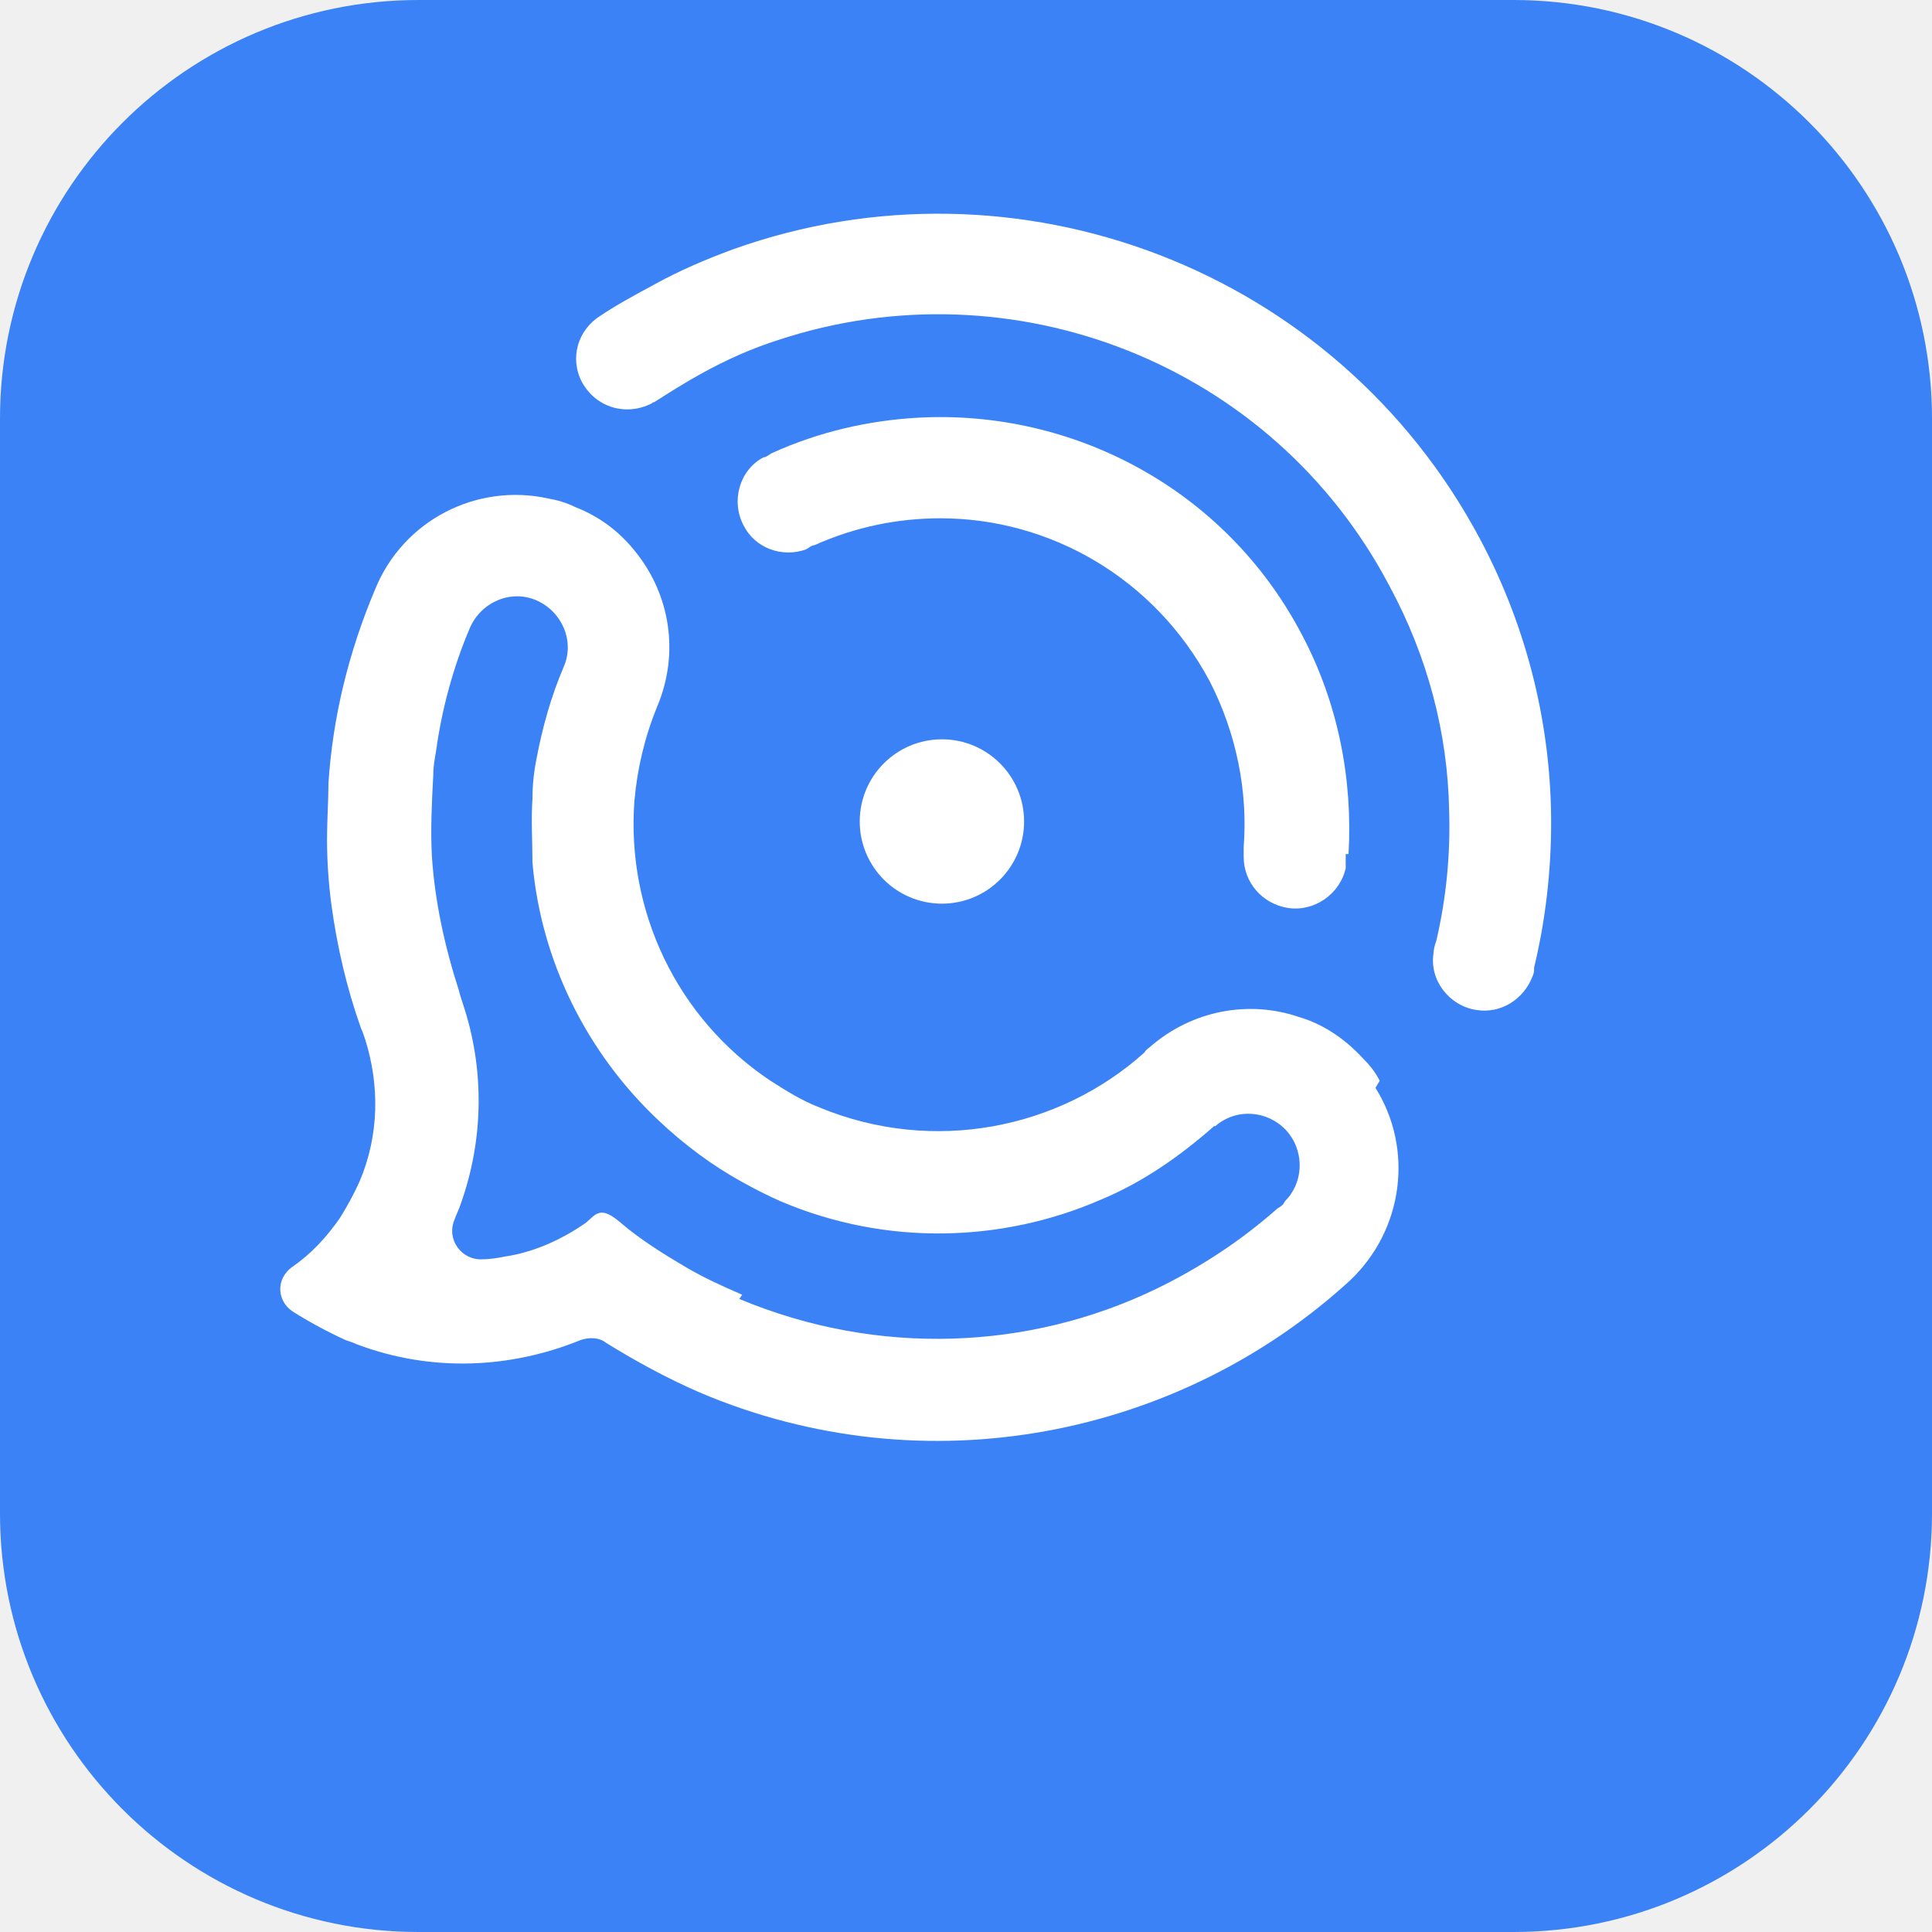
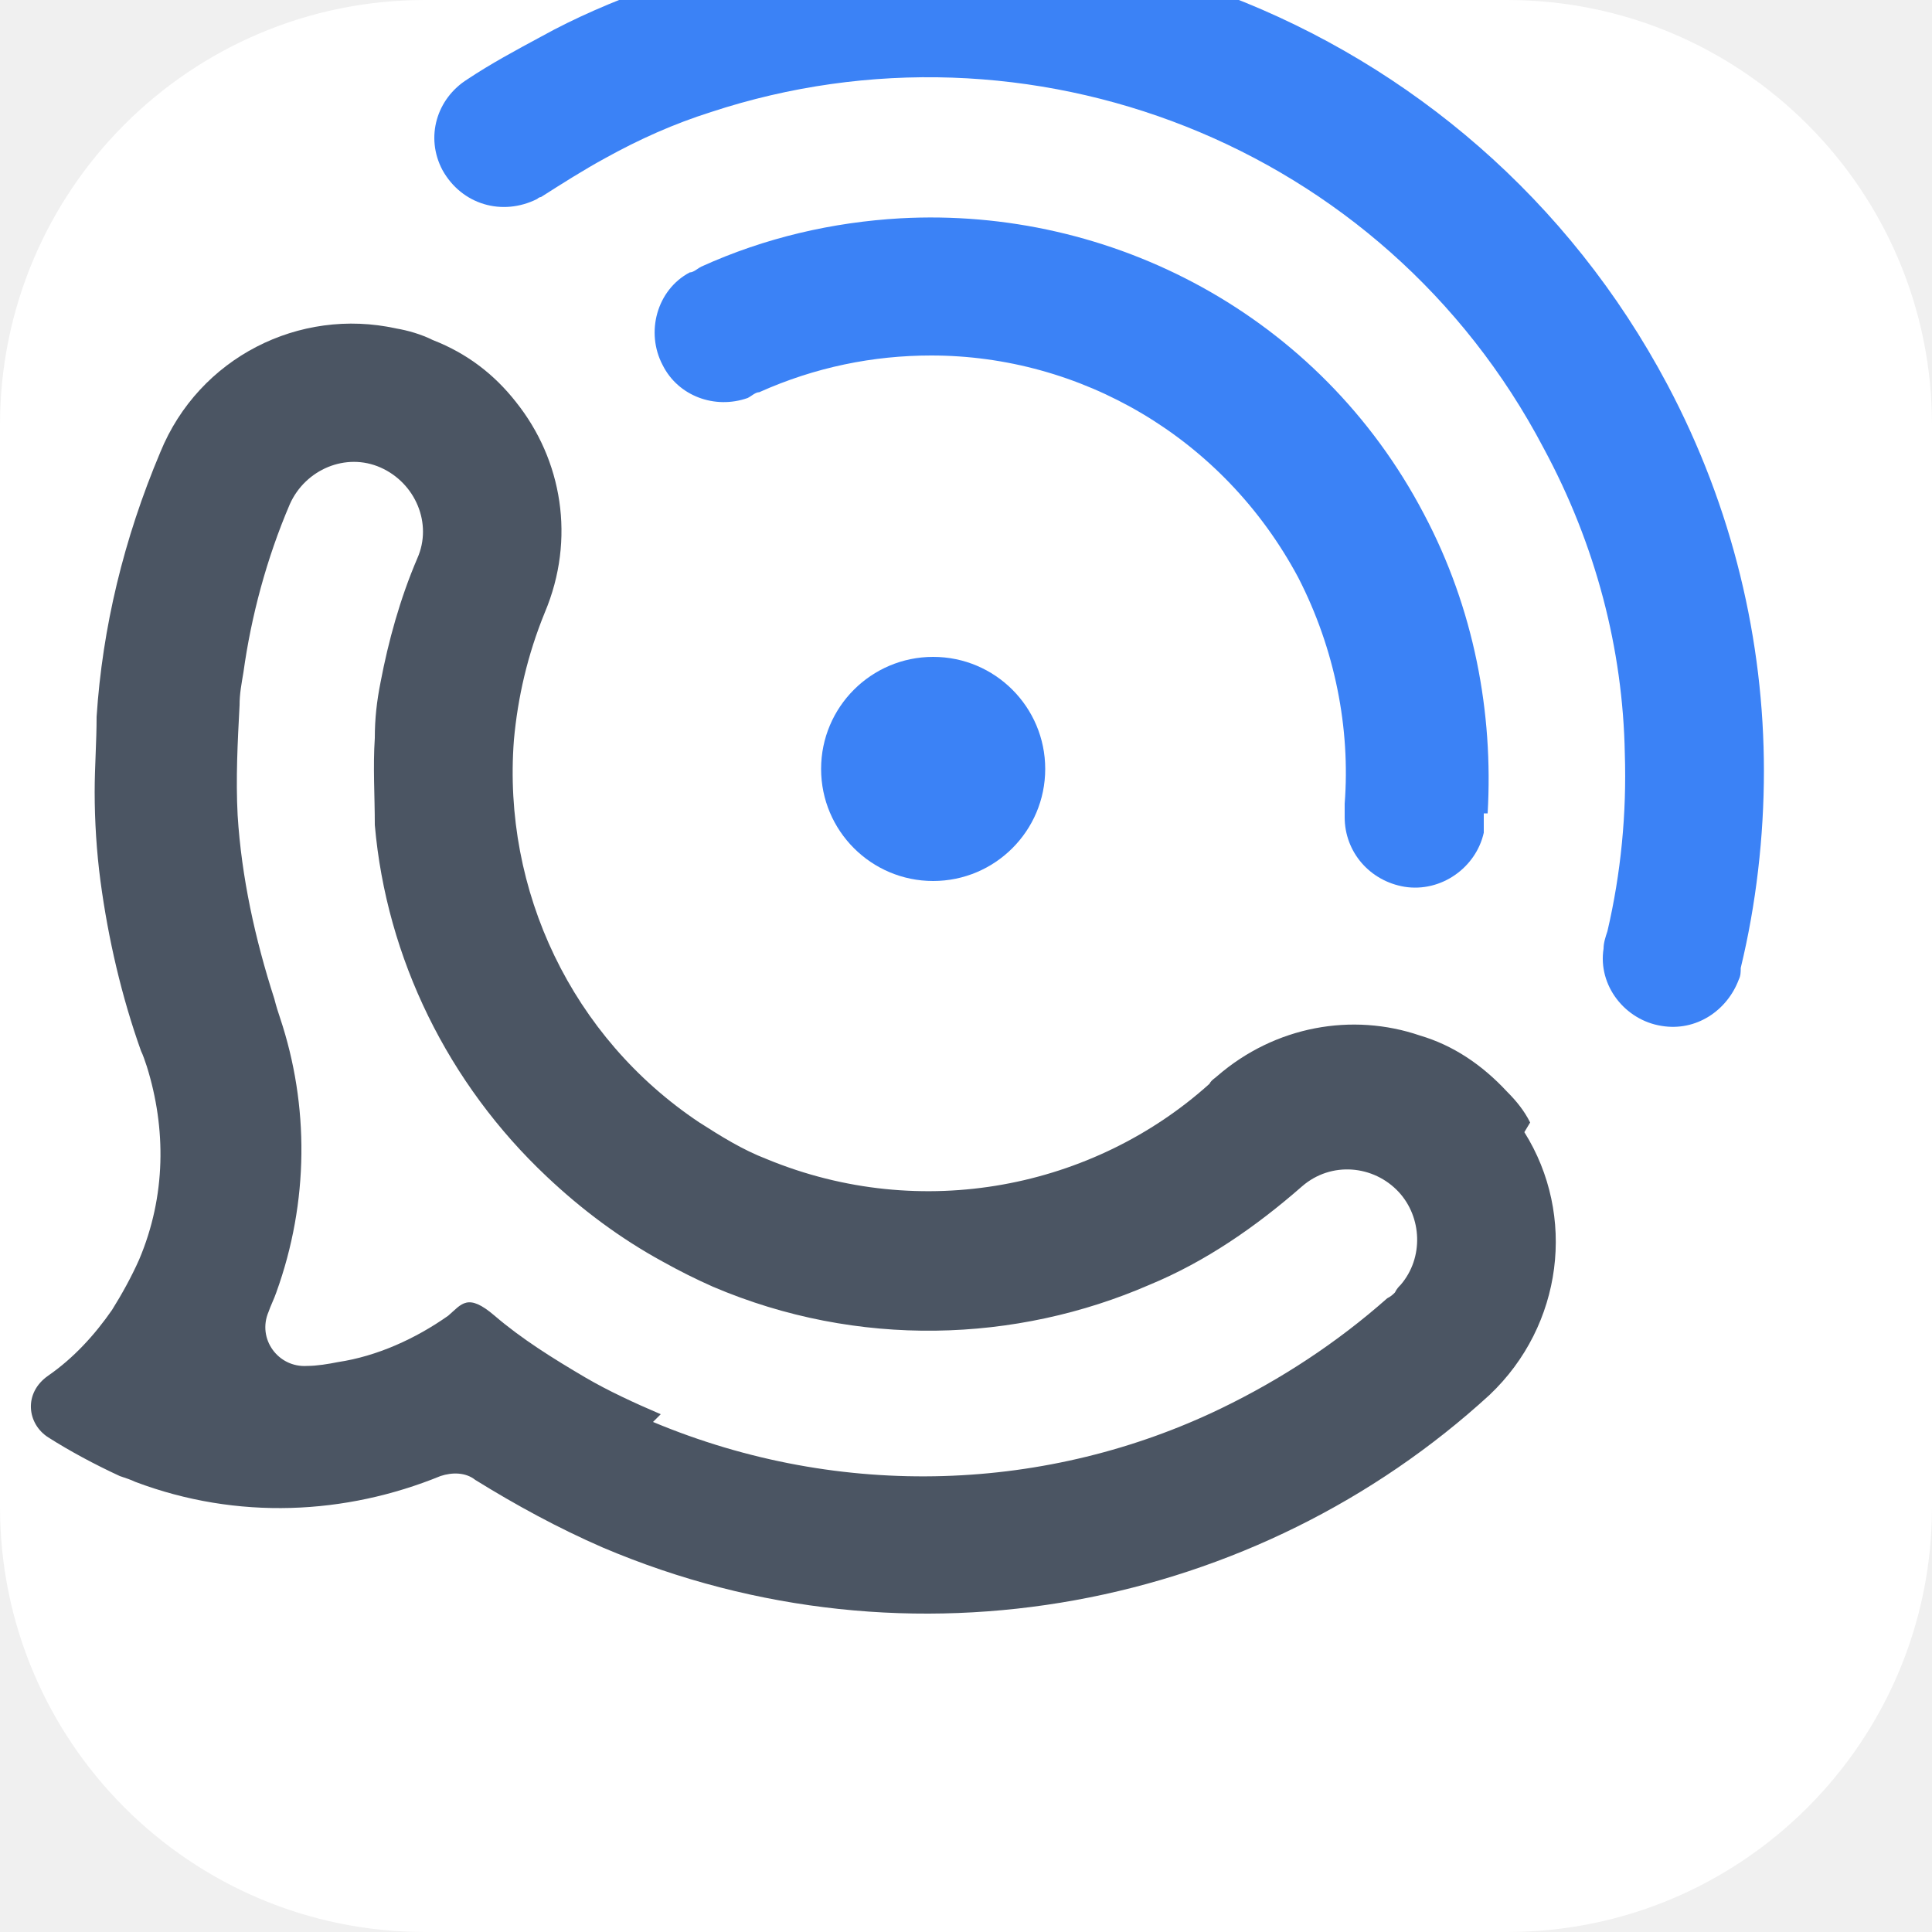
- <svg xmlns="http://www.w3.org/2000/svg" viewBox="0 0 60 60">
-   <rect width="60" height="60" rx="13" fill="#3B82F6" />
-   <g transform="translate(8 8) scale(0.44) translate(-20 -210)" fill="#FFFFFF">
-     <path d="M99.2,268.1c-.3-.6-.7-1.1-1.2-1.6-1.3-1.4-2.8-2.4-4.5-2.9-3.5-1.2-7.5-.5-10.5,2.1-.1.1-.3.2-.4.4-6,5.4-14.9,7.2-22.9,3.9-1.3-.5-2.4-1.2-3.5-1.9-6.6-4.4-10.2-12-9.6-19.8.2-2.2.7-4.4,1.6-6.6,1.6-3.8.9-7.9-1.5-10.9-1.1-1.4-2.5-2.5-4.3-3.2-.6-.3-1.3-.5-1.9-.6-5-1.1-10.2,1.5-12.2,6.4-1.9,4.5-3,9.1-3.3,13.7,0,1.3-.1,2.6-.1,3.9,0,1.5.1,3.1.3,4.6.4,3,1.1,6,2.1,8.8.1.2.2.5.3.8,1,3.2,1,6.7-.4,10-.4.9-.9,1.8-1.4,2.6-.9,1.3-2,2.5-3.3,3.4s-1.1,2.5,0,3.2,2.4,1.4,3.7,2c.3.1.6.2.8.3,5.3,2,10.9,1.7,15.8-.3.6-.2,1.3-.2,1.8.2,2.1,1.3,4.3,2.5,6.6,3.5,16,6.8,33.9,3.1,45.9-7.9,0,0,0,0,0,0,0,0,0,0,0,0,3.8-3.6,4.5-9.3,1.8-13.6ZM54.2,283.2c-1.4-.6-2.7-1.2-3.9-1.9-1.7-1-3.3-2-4.7-3.2s-1.7-.6-2.4,0c-1.7,1.2-3.7,2.1-5.7,2.4-.5.1-1.1.2-1.6.2-1.5.1-2.6-1.4-2-2.8s0,0,0,0c.1-.3.3-.7.4-1,1.7-4.7,1.7-9.7.2-14.2-.1-.3-.2-.6-.3-1-1-3.1-1.7-6.3-1.9-9.5-.1-1.9,0-3.8.1-5.7,0-.6.1-1.1.2-1.7.4-2.9,1.2-5.9,2.4-8.7h0c.8-1.8,2.9-2.7,4.7-1.9,1.8.8,2.7,2.9,1.9,4.7-.9,2.1-1.5,4.3-1.9,6.4-.2,1-.3,1.9-.3,2.9-.1,1.5,0,3,0,4.5.6,6.9,3.8,13.4,8.9,18.2,1.8,1.7,3.8,3.2,6,4.4.9.5,1.7.9,2.6,1.3,7.5,3.2,15.7,2.9,22.6-.1,2.9-1.2,5.5-3,7.9-5.1,0,0,0,0,0,0,0,0,0,0,.1-.1,0,0,0,0,.1,0,1.5-1.3,3.7-1.1,5,.3,1.2,1.3,1.3,3.4.1,4.8-.1.1-.2.2-.3.4-.1.1-.2.2-.4.3-2.6,2.3-5.5,4.2-8.6,5.7-8.9,4.3-19.6,4.8-29.4.7Z" />
-     <path d="M96.8,252.1c0,.3,0,.7,0,1-.4,1.8-2.2,3.1-4.1,2.8-1.8-.3-3.1-1.8-3.1-3.6h0c0-.2,0-.4,0-.7.3-3.9-.5-8-2.4-11.7-3.9-7.3-11.3-11.5-19-11.5-3,0-6,.6-8.9,1.9-.2,0-.4.2-.6.3-1.7.6-3.6-.1-4.4-1.7-.9-1.7-.3-3.9,1.4-4.8.2,0,.4-.2.6-.3,3.3-1.5,6.8-2.3,10.3-2.5,10.9-.6,21.7,5,27.1,15.3,2.6,4.9,3.6,10.3,3.3,15.5Z" />
-     <path d="M111.3,249.9c0,3.4-.4,6.9-1.2,10.2h0c0,.2,0,.4-.1.6,0,0,0,0,0,0-.6,1.6-2.2,2.7-4,2.4-1.9-.3-3.3-2.1-3-4,0-.3.1-.6.2-.9.7-3,1-6.1.9-9.2-.1-5.4-1.5-10.8-4.2-15.8-8.3-15.8-26.7-22.8-43.1-17.4-1.9.6-3.7,1.4-5.5,2.4-1.1.6-2.2,1.3-3.3,2,0,0,0,0,0,0,0,0-.1,0-.2.1-1.8.9-3.9.3-4.9-1.5-.9-1.7-.3-3.7,1.3-4.7,1.2-.8,2.5-1.5,3.8-2.2,1.8-1,3.7-1.8,5.6-2.5,19.9-7.1,42.5,1.3,52.7,20.5,3.4,6.4,5,13.3,5,20Z" />
-     <circle cx="68.3" cy="249.8" r="5.8" />
-   </g>
+ <svg xmlns="http://www.w3.org/2000/svg" width="60" height="60" viewBox="20 210 100 100">
+   <rect x="20" y="210" width="100" height="100" rx="22" fill="#FFFFFF" />
+   <path fill="#4B5563" d="M99.2,268.1c-.3-.6-.7-1.1-1.2-1.6-1.3-1.4-2.8-2.4-4.5-2.9-3.5-1.2-7.5-.5-10.5,2.1-.1.1-.3.2-.4.4-6,5.4-14.9,7.2-22.9,3.9-1.3-.5-2.4-1.2-3.5-1.9-6.6-4.4-10.2-12-9.6-19.8.2-2.2.7-4.4,1.6-6.6,1.6-3.8.9-7.9-1.5-10.9-1.1-1.4-2.5-2.5-4.3-3.2-.6-.3-1.3-.5-1.9-.6-5-1.1-10.2,1.5-12.2,6.4-1.9,4.5-3,9.1-3.3,13.7,0,1.3-.1,2.6-.1,3.9,0,1.5.1,3.1.3,4.6.4,3,1.1,6,2.1,8.8.1.2.2.5.3.8,1,3.2,1,6.7-.4,10-.4.9-.9,1.8-1.4,2.6-.9,1.3-2,2.5-3.3,3.4s-1.1,2.5,0,3.2,2.4,1.4,3.7,2c.3.1.6.2.8.3,5.3,2,10.9,1.7,15.8-.3.6-.2,1.3-.2,1.8.2,2.1,1.3,4.3,2.5,6.6,3.5,16,6.8,33.9,3.1,45.9-7.9,3.8-3.6,4.5-9.3,1.8-13.6ZM54.2,283.2c-1.4-.6-2.7-1.2-3.9-1.9-1.7-1-3.3-2-4.7-3.2s-1.7-.6-2.4,0c-1.7,1.2-3.7,2.1-5.7,2.4-.5.1-1.1.2-1.6.2-1.5.1-2.6-1.4-2-2.8c.1-.3.3-.7.4-1,1.7-4.7,1.7-9.7.2-14.2-.1-.3-.2-.6-.3-1-1-3.1-1.7-6.3-1.9-9.5-.1-1.9,0-3.8.1-5.7,0-.6.1-1.1.2-1.7.4-2.9,1.2-5.9,2.4-8.7c.8-1.8,2.9-2.7,4.7-1.9,1.8.8,2.7,2.9,1.9,4.7-.9,2.1-1.5,4.3-1.9,6.4-.2,1-.3,1.9-.3,2.9-.1,1.5,0,3,0,4.5.6,6.9,3.8,13.4,8.9,18.2,1.8,1.7,3.8,3.2,6,4.4.9.5,1.7.9,2.6,1.3,7.5,3.2,15.7,2.9,22.6-.1,2.9-1.2,5.5-3,7.9-5.1,1.5-1.3,3.7-1.1,5,.3,1.2,1.3,1.3,3.4.1,4.8-.1.1-.2.2-.3.4-.1.1-.2.2-.4.3-2.6,2.3-5.5,4.2-8.6,5.7-8.9,4.3-19.6,4.8-29.4.7Z" />
+   <path fill="#3B82F6" d="M96.8,252.1c0,.3,0,.7,0,1-.4,1.8-2.2,3.1-4.1,2.8-1.8-.3-3.1-1.8-3.1-3.6c0-.2,0-.4,0-.7.3-3.9-.5-8-2.4-11.7-3.9-7.3-11.3-11.5-19-11.5-3,0-6,.6-8.9,1.9-.2,0-.4.2-.6.3-1.7.6-3.6-.1-4.4-1.7-.9-1.7-.3-3.9,1.4-4.8.2,0,.4-.2.6-.3,3.3-1.5,6.8-2.3,10.3-2.5,10.9-.6,21.7,5,27.1,15.3,2.6,4.9,3.6,10.3,3.3,15.5Z" />
+   <path fill="#3B82F6" d="M111.3,249.9c0,3.4-.4,6.9-1.2,10.2c0,.2,0,.4-.1.6-.6,1.6-2.2,2.7-4,2.4-1.9-.3-3.3-2.1-3-4,0-.3.1-.6.2-.9.7-3,1-6.1.9-9.2-.1-5.4-1.5-10.8-4.2-15.8-8.3-15.8-26.7-22.8-43.1-17.4-1.9.6-3.7,1.4-5.5,2.4-1.1.6-2.2,1.3-3.3,2-.1,0-.2.1-.2.1-1.8.9-3.9.3-4.9-1.5-.9-1.7-.3-3.7,1.3-4.7,1.2-.8,2.5-1.5,3.8-2.2,1.8-1,3.7-1.8,5.6-2.5,19.9-7.1,42.5,1.3,52.7,20.5,3.4,6.4,5,13.3,5,20Z" />
+   <circle fill="#3B82F6" cx="68.3" cy="249.8" r="5.8" />
</svg>
